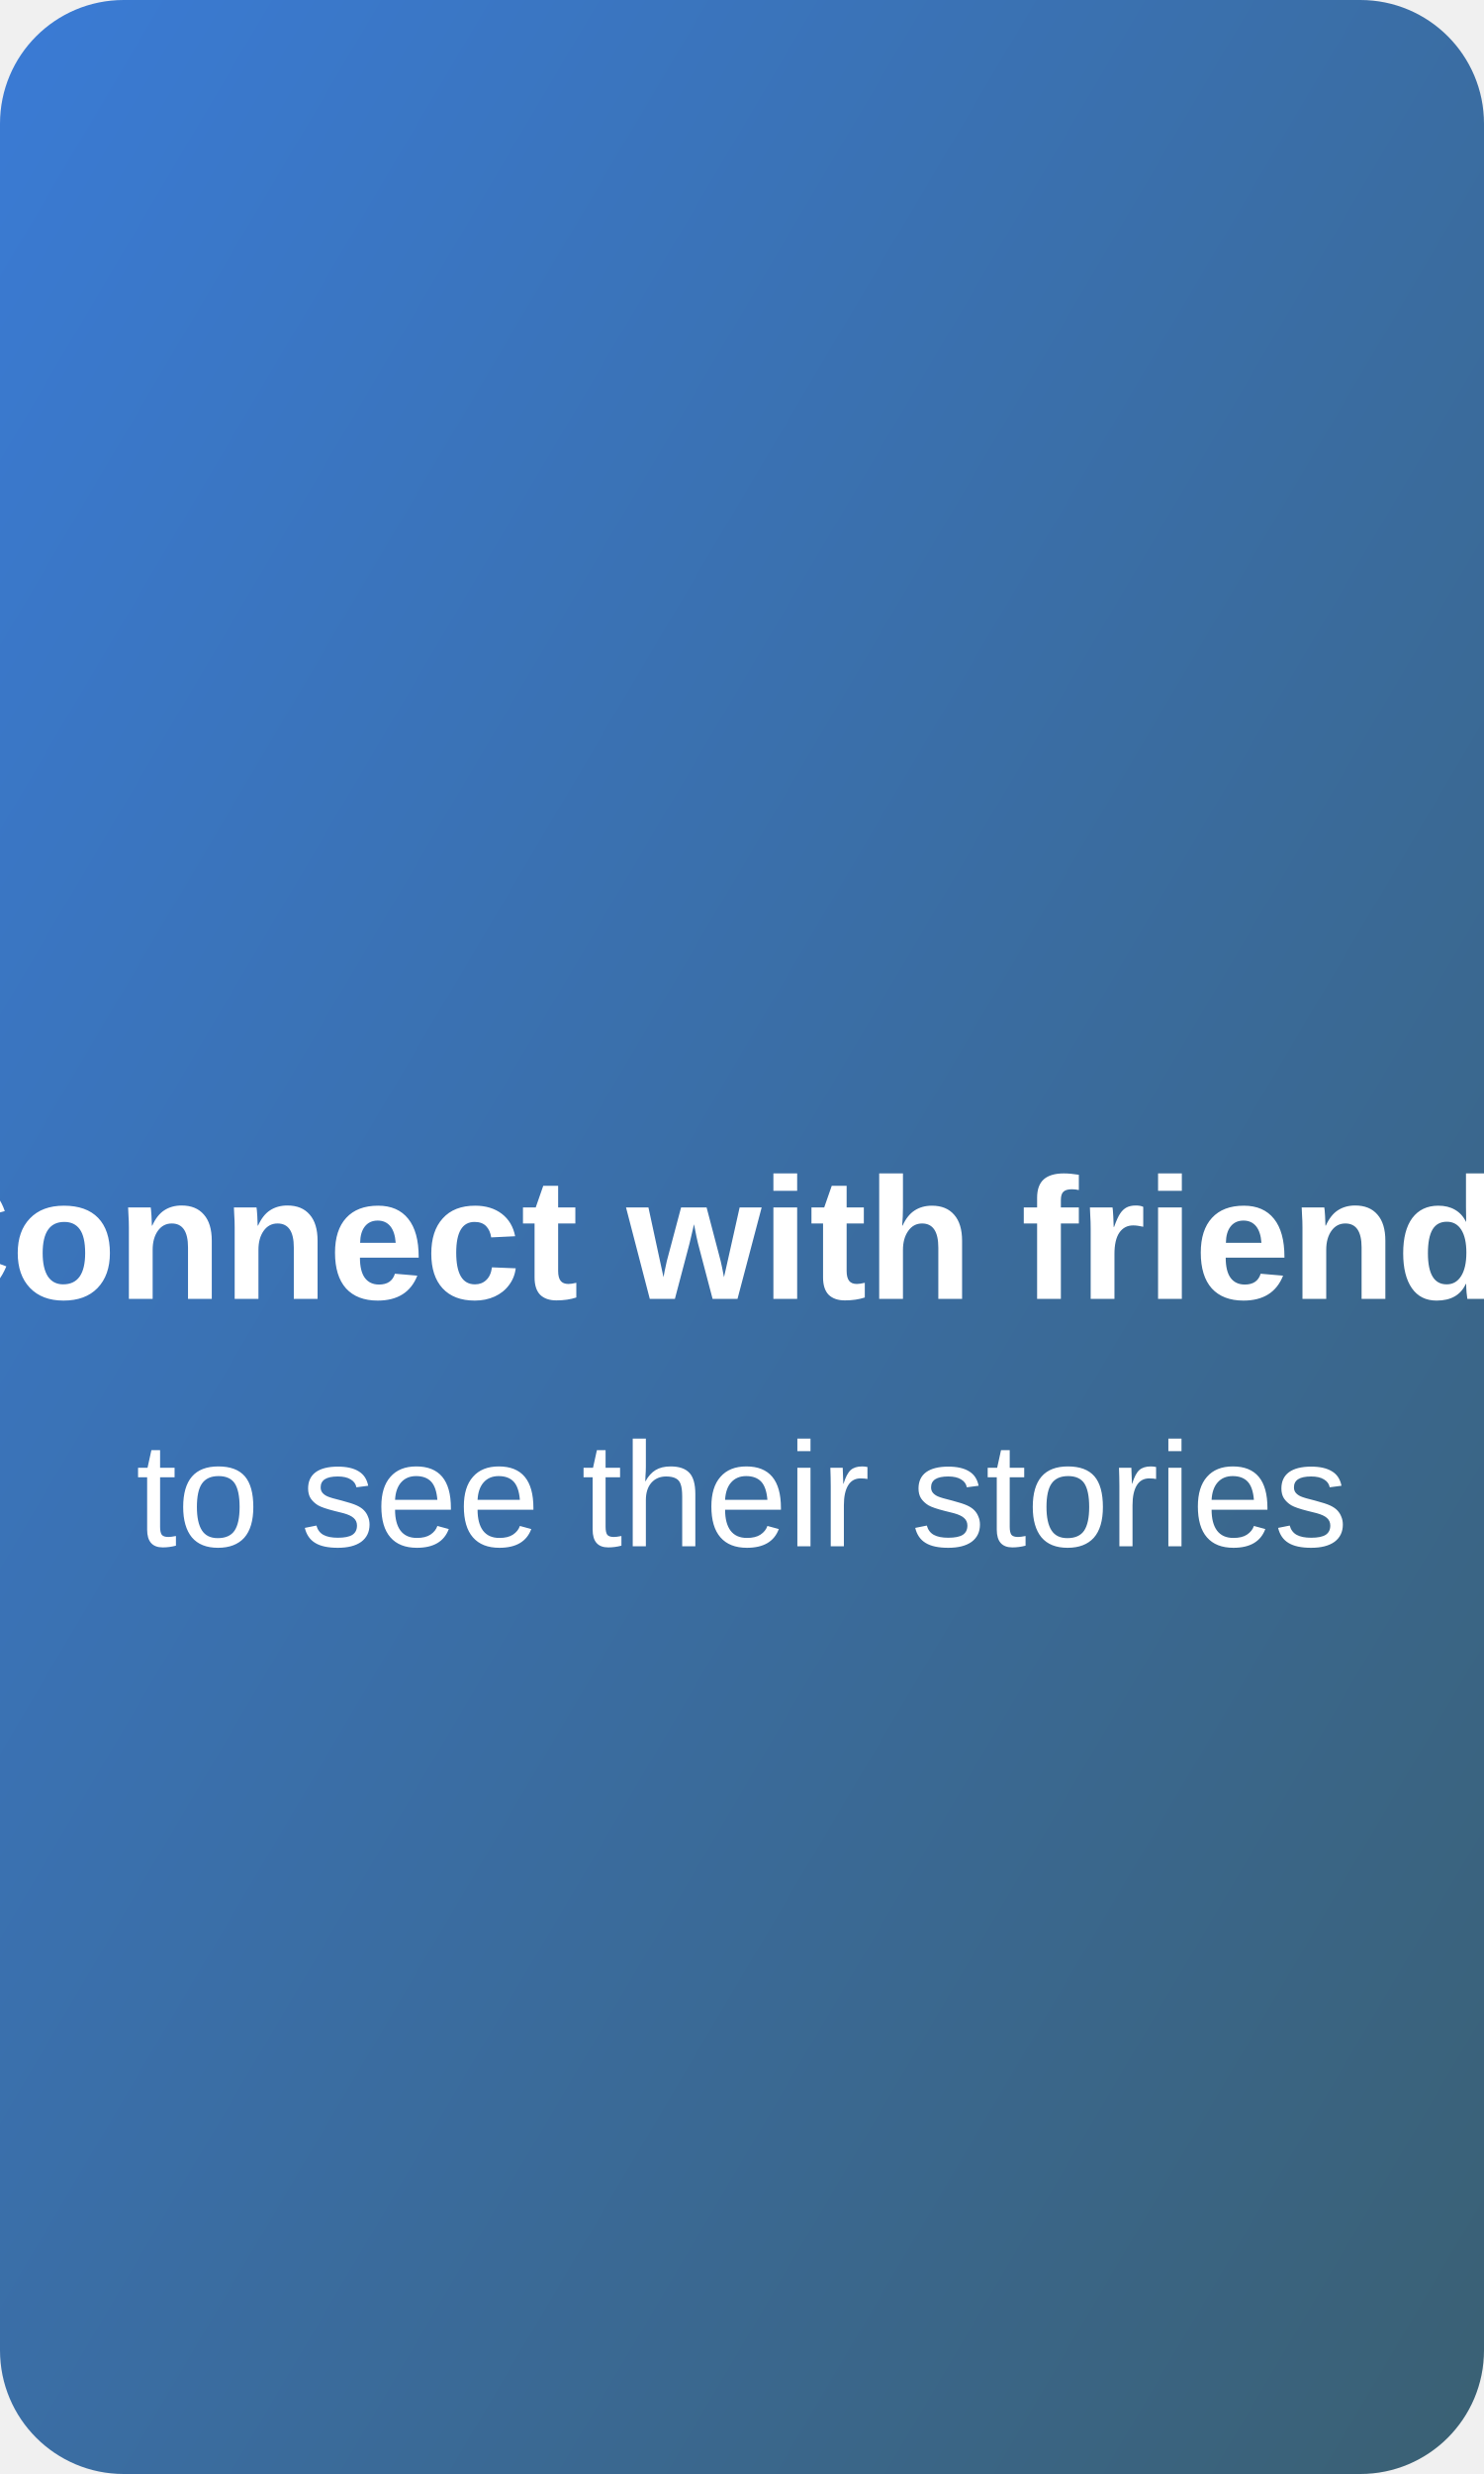
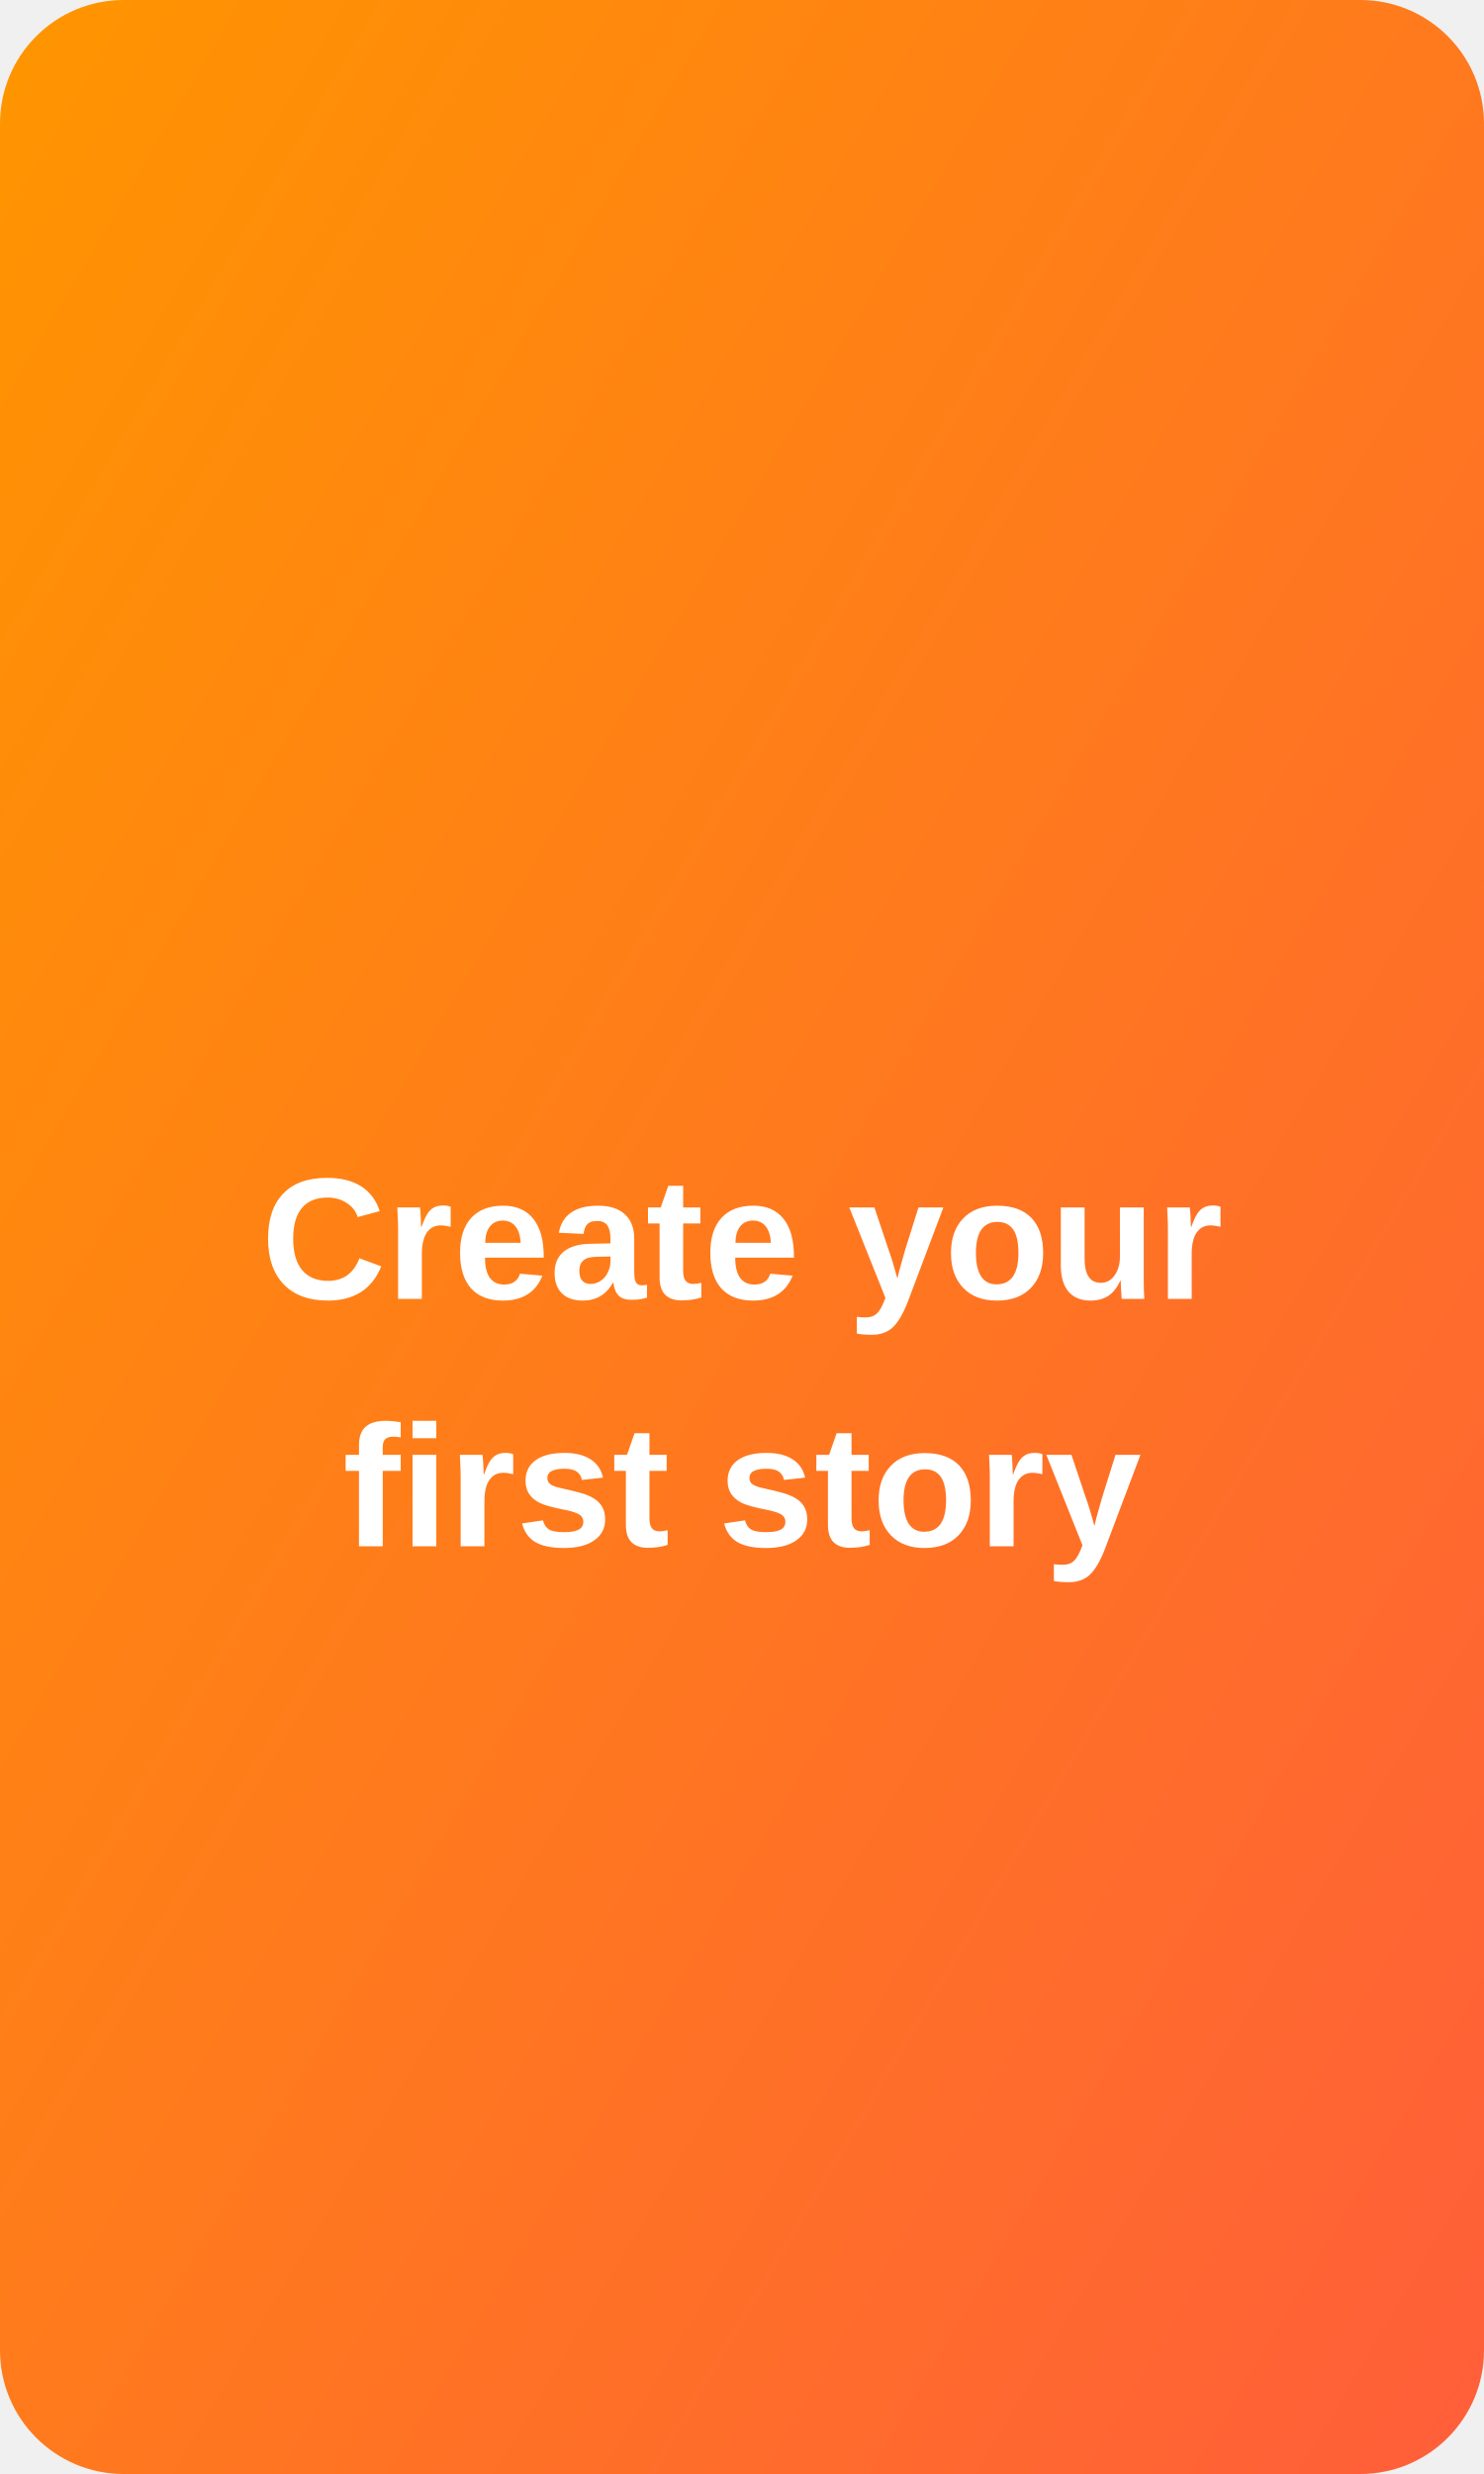
<svg xmlns="http://www.w3.org/2000/svg" width="120px" height="200px" viewBox="0 0 120 200" version="1.1">
  <defs>
    <linearGradient x1="0%" y1="0%" x2="100%" y2="100%" id="storyGradient1">
-       <stop stop-color="#3A7BD5" offset="0%" />
-       <stop stop-color="#3A6073" offset="100%" />
+       <stop stop-color="#FF9500" offset="0%" />
+       <stop stop-color="#FF5E3A" offset="100%" />
    </linearGradient>
  </defs>
  <g stroke="none" stroke-width="1" fill="none" fill-rule="evenodd">
    <rect fill="url(#storyGradient1)" x="0" y="0" width="120" height="200" rx="10" />
    <text font-family="Arial, sans-serif" font-size="14" font-weight="bold" fill="#FFFFFF" text-anchor="middle" x="60" y="105">
-             Connect with friends
+             Create your
        </text>
-     <text font-family="Arial, sans-serif" font-size="12" fill="#FFFFFF" text-anchor="middle" x="60" y="125">
-             to see their stories
+     <text font-family="Arial, sans-serif" font-size="14" font-weight="bold" fill="#FFFFFF" text-anchor="middle" x="60" y="125">
+             first story
        </text>
  </g>
</svg>
